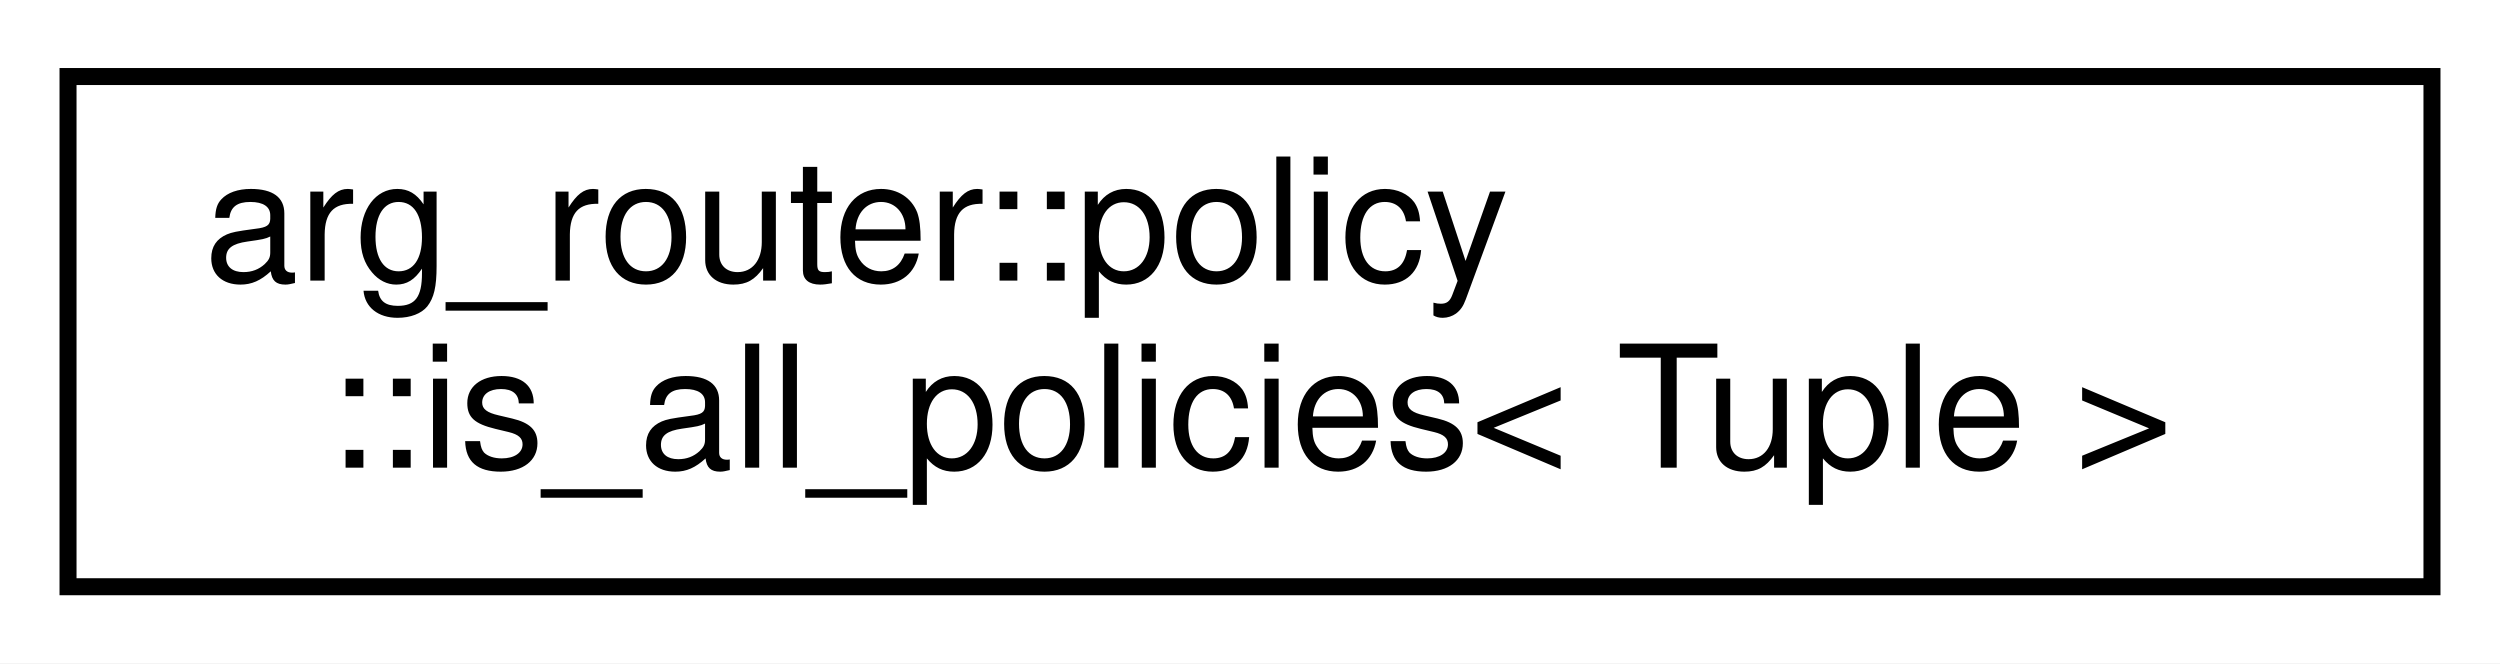
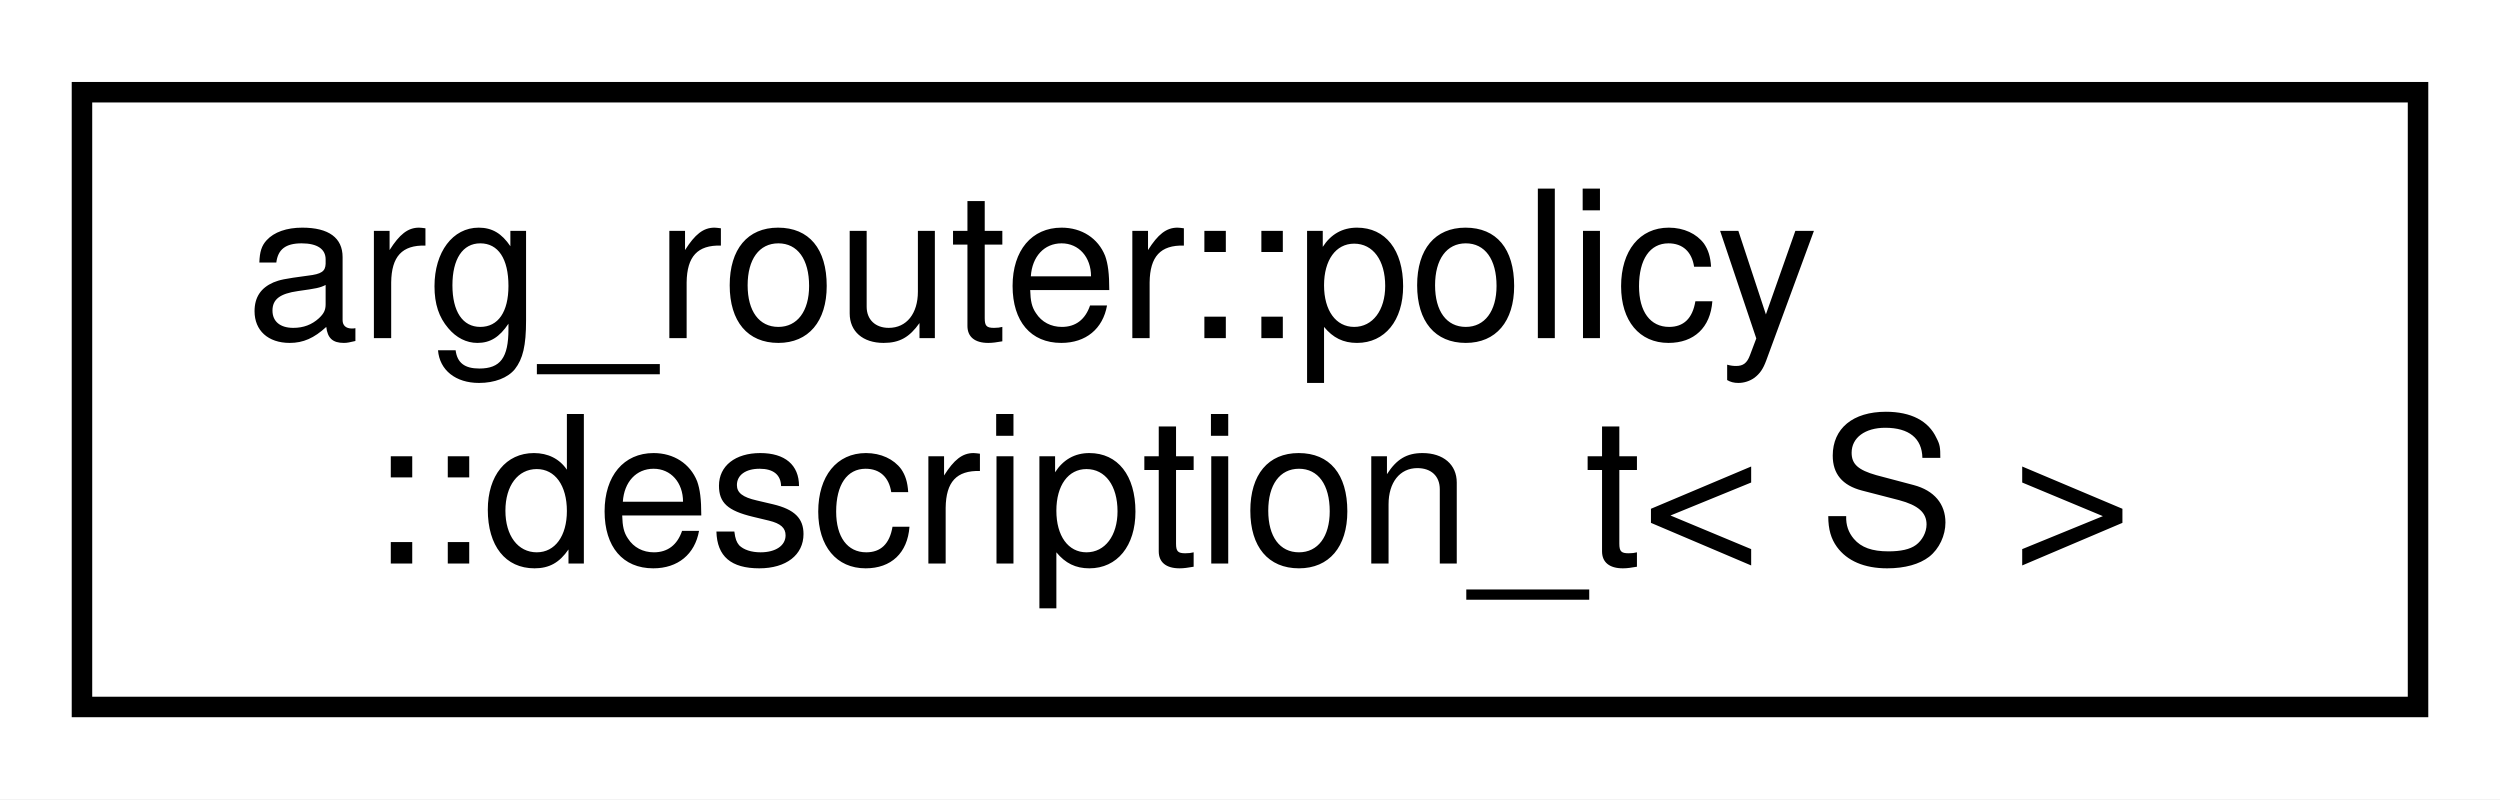
- <svg xmlns="http://www.w3.org/2000/svg" xmlns:xlink="http://www.w3.org/1999/xlink" width="147pt" height="39pt" viewBox="0.00 0.00 147.00 39.00">
+ <svg xmlns="http://www.w3.org/2000/svg" xmlns:xlink="http://www.w3.org/1999/xlink" width="122pt" height="39pt" viewBox="0.00 0.00 122.00 39.00">
  <g id="graph0" class="graph" transform="scale(1 1) rotate(0) translate(4 35)">
-     <polygon fill="white" stroke="transparent" points="-4,4 -4,-35 143,-35 143,4 -4,4" />
+     <polygon fill="white" stroke="transparent" points="-4,4 -4,-35 118,-35 118,4 -4,4" />
    <g id="node1" class="node">
      <g id="a_node1">
-         <a xlink:href="structarg__router_1_1policy_1_1is__all__policies.html" target="_top" xlink:title=" ">
-           <polygon fill="white" stroke="black" points="0,-0.5 0,-30.5 139,-30.5 139,-0.5 0,-0.5" />
+         <a xlink:href="classarg__router_1_1policy_1_1description__t.html" target="_top" xlink:title=" ">
+           <polygon fill="white" stroke="black" points="0,-0.5 0,-30.5 114,-30.5 114,-0.5 0,-0.5" />
          <text text-anchor="start" x="8" y="-18.5" font-family="Helvetica,sans-Serif" font-size="10.00">arg_router::policy</text>
-           <text text-anchor="middle" x="69.5" y="-7.5" font-family="Helvetica,sans-Serif" font-size="10.00">::is_all_policies&lt; Tuple &gt;</text>
+           <text text-anchor="middle" x="57" y="-7.5" font-family="Helvetica,sans-Serif" font-size="10.00">::description_t&lt; S &gt;</text>
        </a>
      </g>
    </g>
  </g>
</svg>
